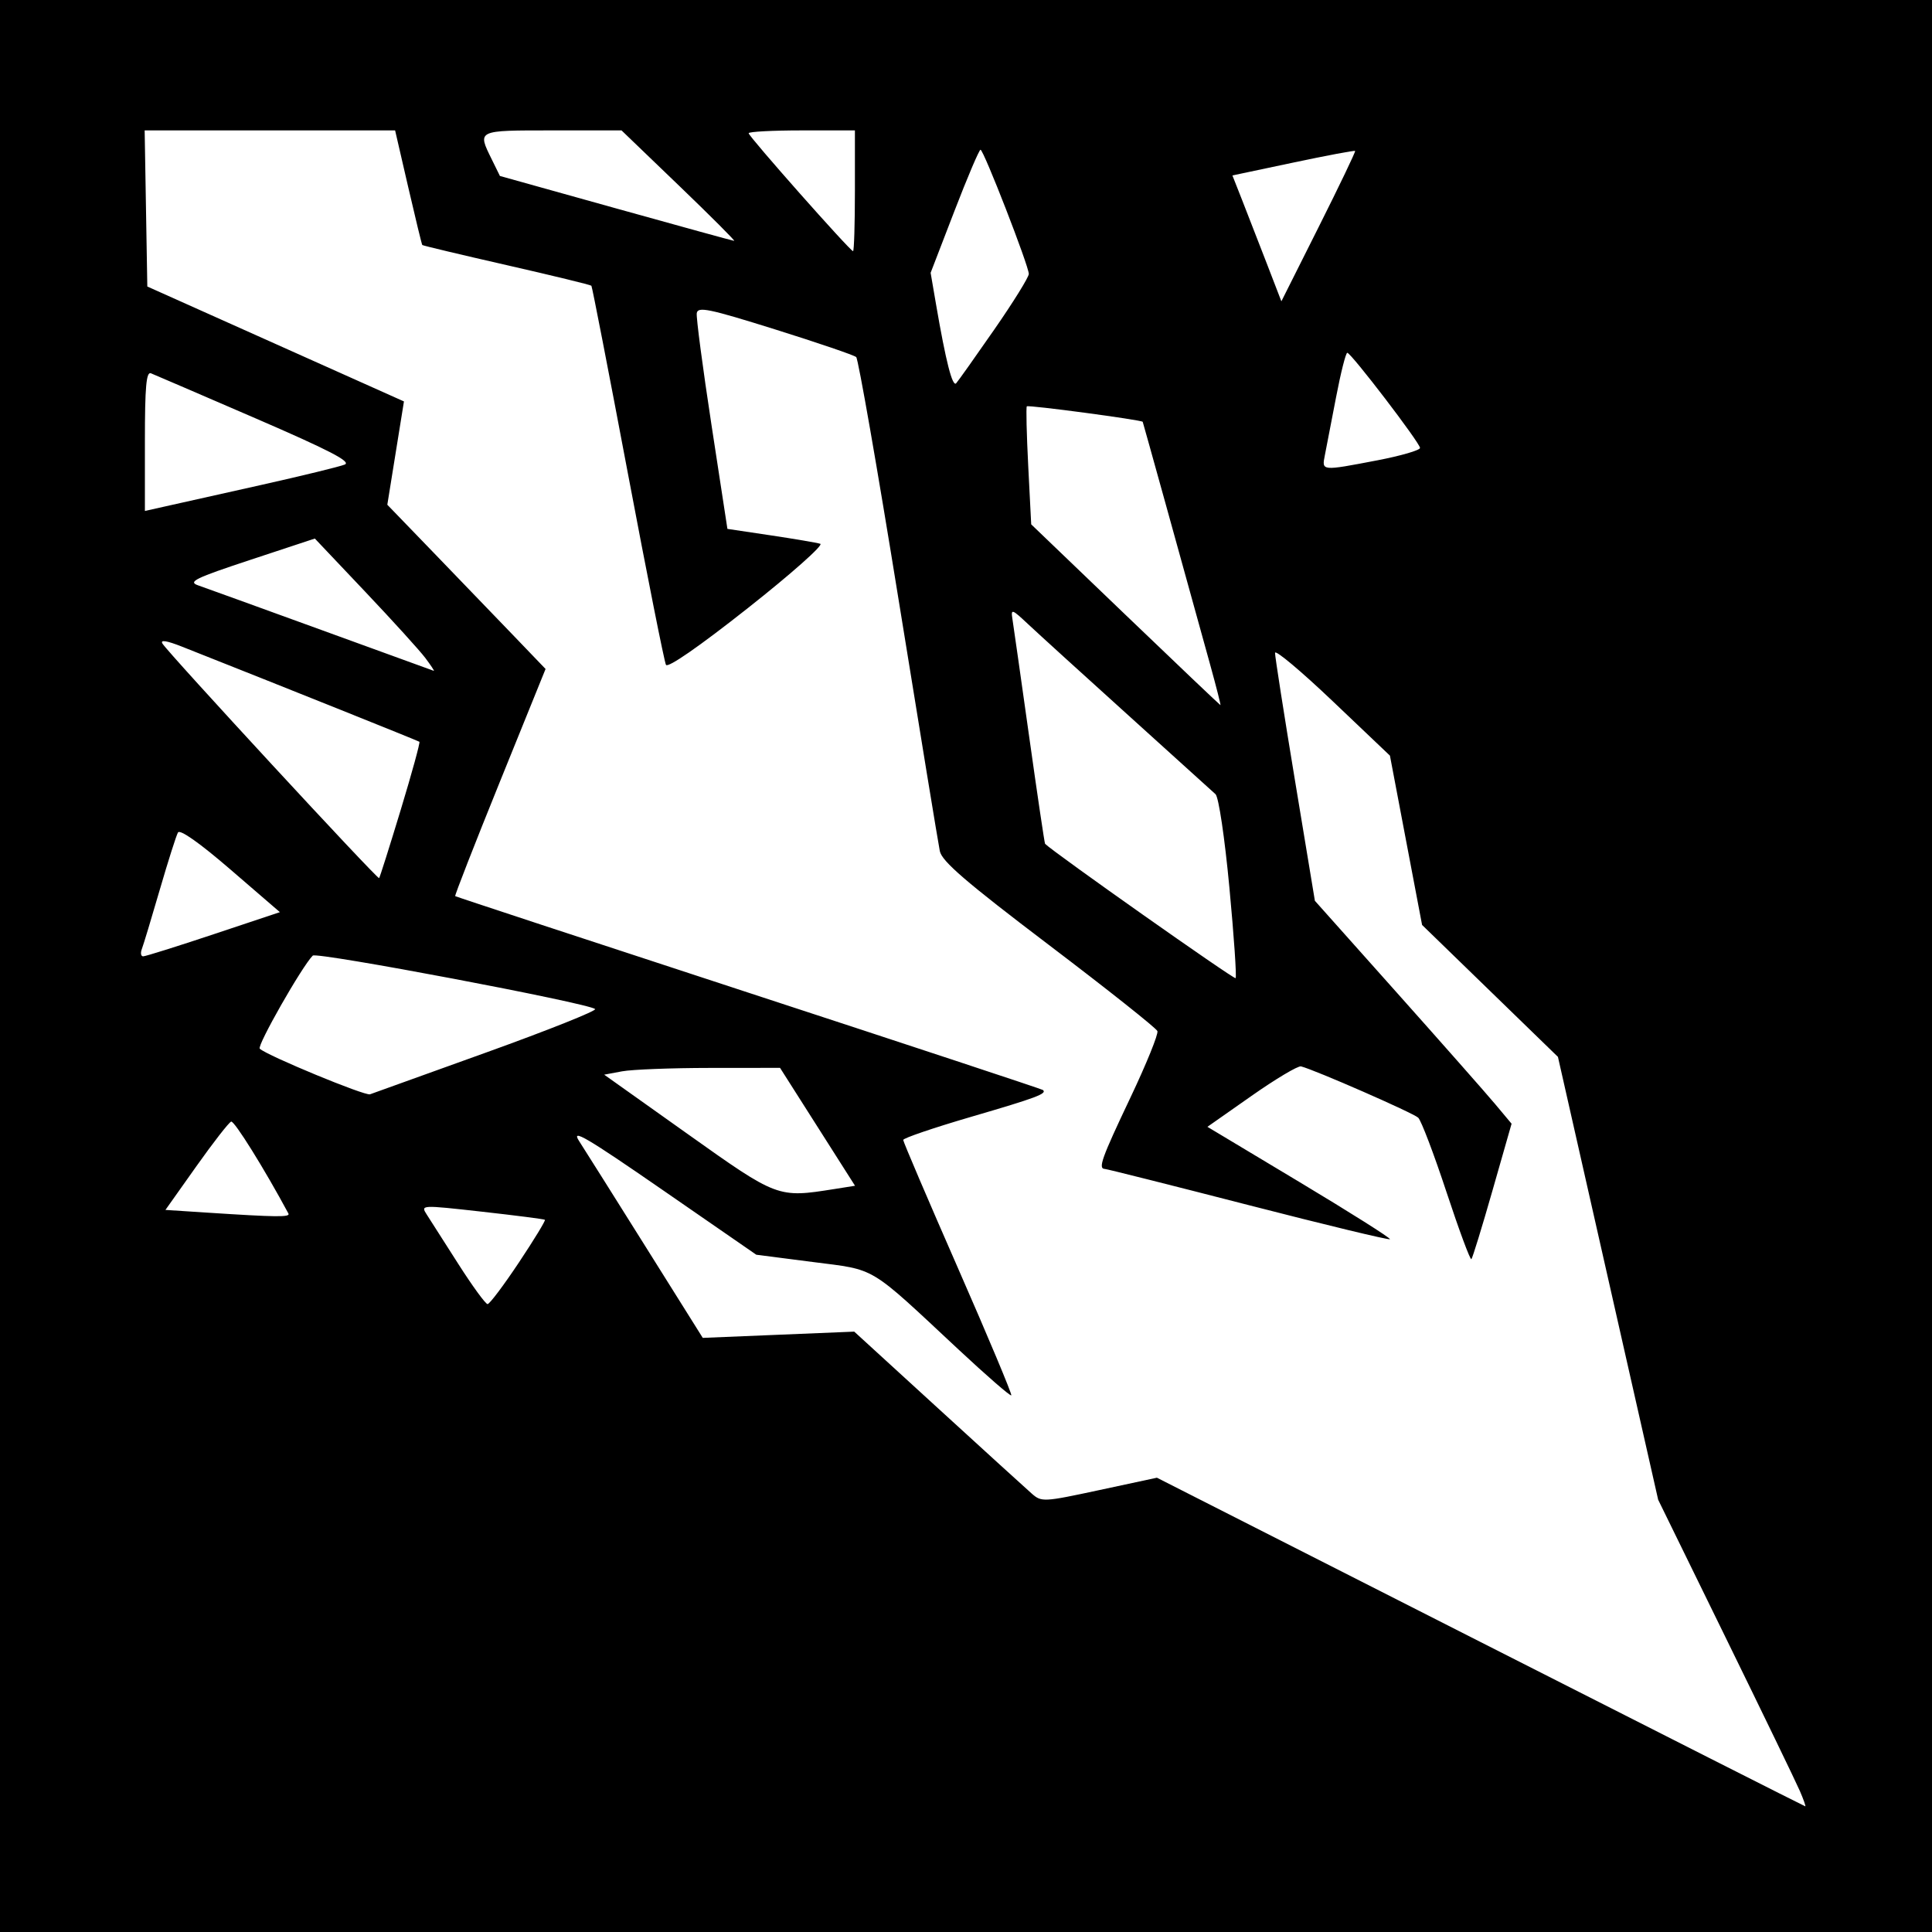
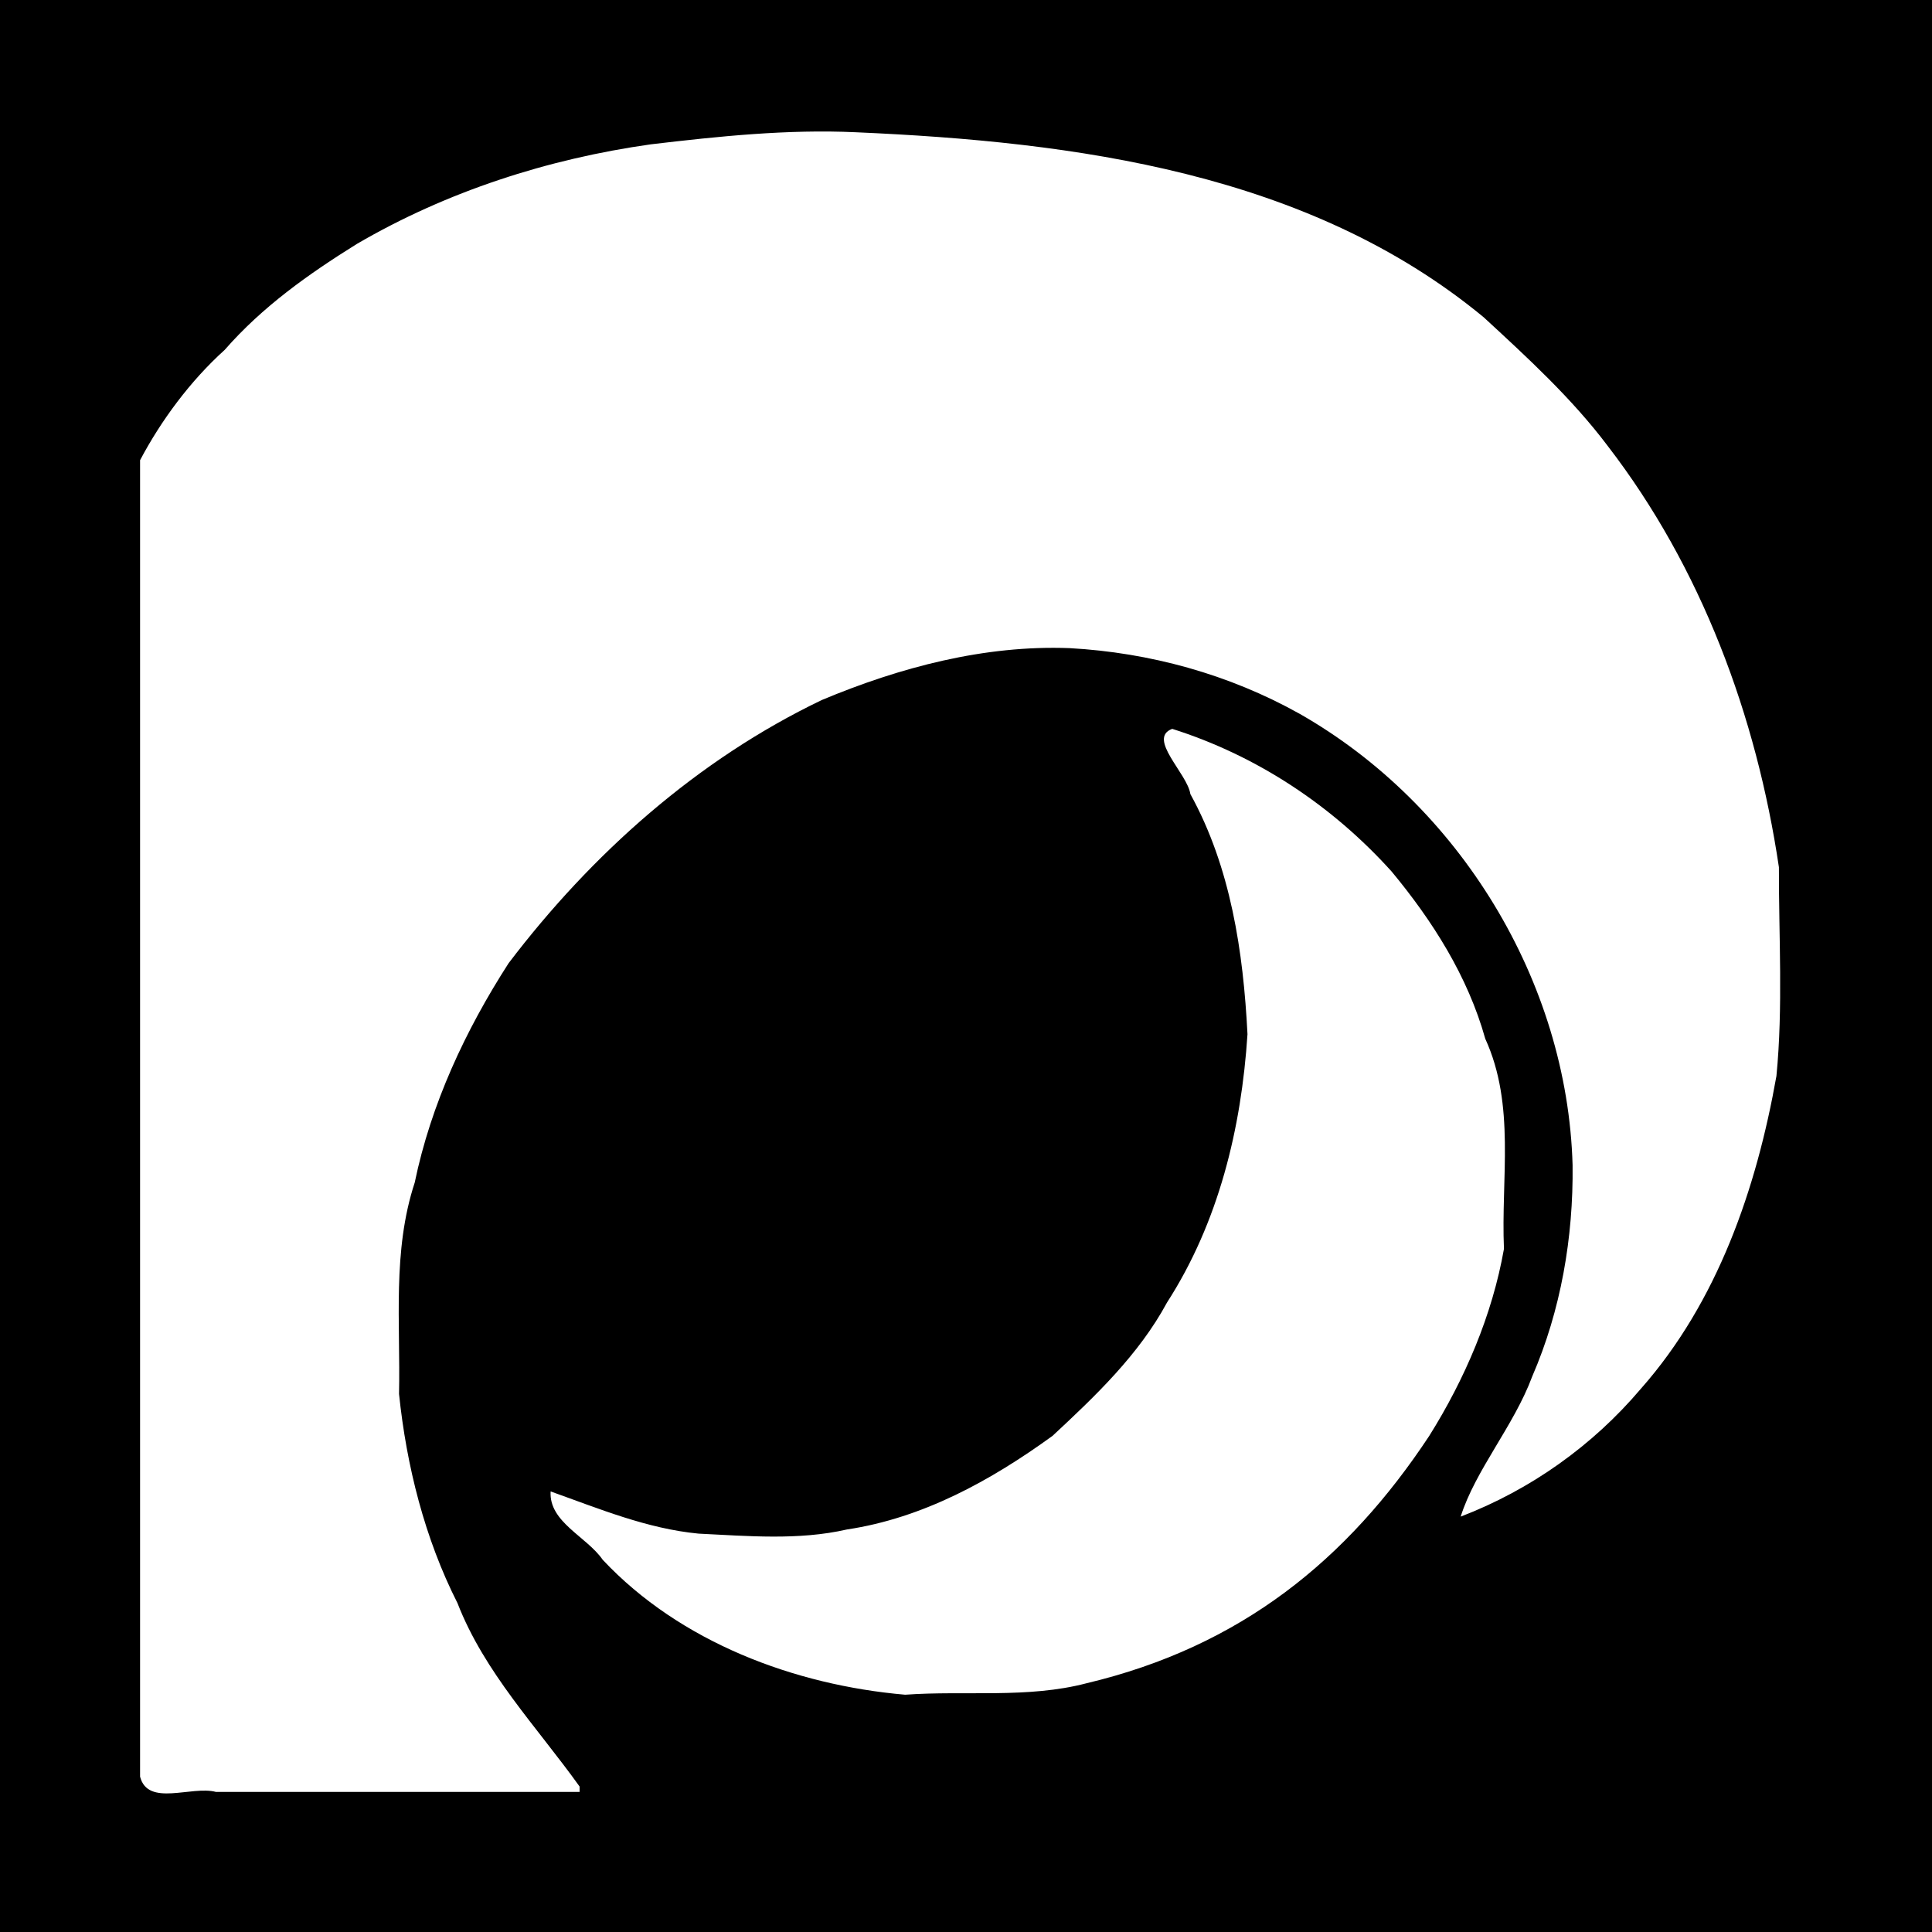
<svg xmlns="http://www.w3.org/2000/svg" id="svg2" version="1.1" width="400" height="400">
  <defs id="defs6" />
-   <rect style="fill:#000000;fill-opacity:1;stroke:none" id="rect4145" width="400" height="400" x="0" y="0" />
-   <path id="path4100" style="fill:#ffffff;fill-opacity:1" d="M 140.592,38.451 128.683,27 114.342,27 c -15.701,0 -15.516,-0.088 -12.543,5.966 l 1.702,3.466 24,6.7 c 13.2,3.685 24.225,6.716 24.5,6.735 0.275,0.019 -4.859,-5.119 -11.408,-11.417 z M 177,39.5 177,27 166,27 c -6.05,0 -11,0.262 -11,0.583 C 155,28.248 176.026,52 176.615,52 176.827,52 177,46.375 177,39.5 z m 103.563,-8.249 c -0.125,-0.137 -5.893,0.948 -12.817,2.412 l -12.589,2.661 2.006,5.088 c 1.103,2.798 3.384,8.662 5.069,13.031 l 3.063,7.943 7.748,-15.443 c 4.261,-8.494 7.646,-15.555 7.521,-15.692 z m -74.698,36.964 c 3.925,-5.657 7.137,-10.832 7.138,-11.5 C 213.006,55.066 203.65,31 203.006,31 c -0.282,0 -2.721,5.734 -5.421,12.742 l -4.909,12.742 1.117,6.508 c 2.033,11.842 3.404,17.212 4.175,16.355 0.418,-0.466 3.972,-5.475 7.896,-11.131 z m 79.299,27.091 C 290.024,94.374 294,93.218 294,92.737 c 0,-1.019 -14.23,-19.634 -15.056,-19.696 -0.306,-0.023 -1.353,4.121 -2.327,9.208 -0.974,5.088 -2.018,10.488 -2.319,12 -0.656,3.294 -0.756,3.284 10.866,1.056 z M 54,100.421 c 8.525,-1.906 16.343,-3.813 17.374,-4.238 1.411,-0.582 -3.157,-2.949 -18.5,-9.586 C 41.668,81.751 31.938,77.56 31.25,77.286 30.284,76.9 30,80.086 30,91.287 l 0,14.501 4.25,-0.951 c 2.337,-0.523 11.225,-2.51 19.75,-4.415 z M 88.078,136.25 c -1.132,-1.512 -6.746,-7.7 -12.476,-13.75 l -10.417,-11 -13.342,4.409 C 40.403,119.69 38.857,120.442 41,121.184 c 1.375,0.476 12.85,4.63 25.5,9.231 12.65,4.601 23.143,8.415 23.318,8.475 0.175,0.06 -0.608,-1.128 -1.741,-2.64 z m 162.511,1.5 C 244.309,115.01 236.663,87.481 236.586,87.335 c -0.209,-0.398 -23.711,-3.538 -23.996,-3.206 -0.175,0.204 -0.042,5.785 0.296,12.403 L 213.5,108.564 233,127.271 c 10.725,10.289 19.582,18.712 19.683,18.718 0.101,0.006 -0.842,-3.701 -2.095,-8.239 z M 82.967,167.667 c 2.31,-7.608 4.049,-13.95 3.866,-14.091 -0.273,-0.211 -28.958,-11.704 -49.149,-19.693 -3.159,-1.25 -4.554,-1.471 -4.054,-0.644 1.187,1.964 44.555,48.914 44.864,48.568 0.151,-0.169 2.164,-6.532 4.473,-14.14 z m -38.744,25.759 13.725,-4.574 -10.224,-8.818 c -6.381,-5.503 -10.47,-8.389 -10.877,-7.676 -0.359,0.628 -2.057,5.97 -3.773,11.87 -1.716,5.9 -3.383,11.413 -3.704,12.25 C 29.049,197.315 29.171,198 29.642,198 c 0.471,0 7.032,-2.058 14.581,-4.574 z m 210.313,-9.636 c -0.974,-10.367 -2.22,-18.755 -2.877,-19.364 -0.637,-0.591 -8.809,-7.983 -18.159,-16.427 -9.35,-8.444 -18.632,-16.886 -20.627,-18.759 -3.383,-3.177 -3.602,-3.249 -3.259,-1.073 0.203,1.283 1.76,12.233 3.462,24.333 1.701,12.1 3.184,22.091 3.295,22.203 1.778,1.787 39.133,28.127 39.445,27.814 0.241,-0.241 -0.335,-8.668 -1.28,-18.728 z m -153.715,34.059 c 12.708,-4.578 22.785,-8.6 22.393,-8.939 -1.435,-1.238 -57.649,-11.874 -58.462,-11.061 -2.237,2.237 -11.604,18.691 -10.973,19.274 1.563,1.446 21.789,9.81 22.83,9.441 0.609,-0.216 11.505,-4.138 24.213,-8.716 z m 71.941,28.327 4.262,-0.676 -7.762,-12.205 -7.762,-12.205 -14.5,0.012 c -7.975,0.007 -16.167,0.324 -18.204,0.705 l -3.704,0.692 17.204,12.23 c 18.72,13.308 18.723,13.309 30.465,11.446 z M 59.715,251.25 C 54.744,242.002 48.513,231.996 47.86,232.215 47.392,232.372 44.139,236.55 40.631,241.5 l -6.378,9 8.623,0.561 c 14.426,0.939 17.258,0.97 16.838,0.189 z m 47.705,10.154 c 3.146,-4.728 5.576,-8.714 5.4,-8.857 -0.176,-0.144 -6.044,-0.899 -13.039,-1.68 -12.696,-1.416 -12.716,-1.415 -11.418,0.607 0.715,1.114 3.669,5.739 6.565,10.276 2.896,4.537 5.604,8.25 6.018,8.25 0.414,0 3.328,-3.868 6.474,-8.596 z M 372.619,370.75 C 371.845,368.962 364.933,354.675 357.258,339 L 343.304,310.5 332.93,264.658 322.555,218.815 308.491,205.158 294.427,191.5 l -3.328,-17.527 -3.328,-17.527 -11.886,-11.306 c -6.537,-6.218 -11.895,-10.706 -11.905,-9.973 -0.011,0.733 1.842,12.583 4.117,26.333 l 4.137,25.001 16.948,18.999 c 9.321,10.45 18.484,20.834 20.361,23.076 l 3.413,4.077 -3.946,13.807 c -2.17,7.594 -4.139,14 -4.375,14.236 -0.236,0.236 -2.554,-6.012 -5.152,-13.884 -2.598,-7.872 -5.232,-14.803 -5.854,-15.402 -1.011,-0.974 -21.443,-9.922 -24.266,-10.627 -0.625,-0.156 -5.241,2.596 -10.258,6.115 l -9.122,6.399 19.08,11.446 c 10.494,6.295 18.911,11.615 18.704,11.821 -0.206,0.206 -13.401,-2.977 -29.321,-7.075 -15.92,-4.098 -29.284,-7.46 -29.696,-7.471 -1.454,-0.039 -0.692,-2.169 5.277,-14.741 3.315,-6.982 5.836,-13.194 5.602,-13.804 -0.234,-0.61 -10.338,-8.629 -22.454,-17.82 -17.158,-13.016 -22.153,-17.313 -22.593,-19.433 -0.31,-1.497 -4.159,-24.966 -8.553,-52.152 C 181.635,96.884 177.694,74.321 177.27,73.93 176.847,73.54 169.3,70.964 160.5,68.207 146.727,63.893 144.466,63.425 144.257,64.847 144.124,65.756 145.497,76.175 147.309,88 l 3.295,21.5 8.948,1.336 c 4.921,0.735 9.549,1.523 10.283,1.751 0.734,0.228 -6.016,6.219 -15,13.312 -10.091,7.967 -16.572,12.458 -16.954,11.749 C 137.54,137.017 133.992,119.175 129.995,98 125.999,76.825 122.6,59.348 122.443,59.162 122.285,58.975 114.386,57.053 104.889,54.889 95.392,52.725 87.534,50.853 87.428,50.727 87.321,50.602 86.012,45.212 84.519,38.75 L 81.804,27 C 64.52,27 47.235,27 29.95,27 L 30.225,43.16 30.5,59.32 57.067,71.216 83.634,83.111 81.912,93.806 80.19,104.5 l 9.66,10 c 5.313,5.5 12.685,13.151 16.382,17.002 l 6.721,7.002 -9.482,23.41 c -5.215,12.875 -9.367,23.504 -9.227,23.62 0.14,0.116 27.48,9.118 60.755,20.004 33.275,10.886 60.688,19.944 60.917,20.128 0.945,0.759 -1.323,1.609 -14.791,5.542 C 193.357,233.477 187,235.64 187,236.015 c 0,0.375 5.111,12.337 11.358,26.583 6.247,14.246 11.207,26.079 11.022,26.296 -0.184,0.217 -5.106,-4.058 -10.938,-9.5 -18.835,-17.576 -16.874,-16.399 -30.181,-18.113 l -11.68,-1.504 -19.403,-13.411 c -15.787,-10.911 -19.01,-12.801 -17.292,-10.139 1.161,1.8 7.399,11.708 13.862,22.019 l 11.752,18.747 15.68,-0.647 15.68,-0.647 17.32,15.84 c 9.526,8.712 18.264,16.668 19.418,17.681 2.042,1.793 2.41,1.774 14.013,-0.717 l 11.915,-2.559 66.987,34.01 c 36.843,18.706 67.106,34.018 67.251,34.028 0.145,0.01 -0.37,-1.445 -1.144,-3.232 z" />
+   <rect style="fill:#000000;fill-opacity:1;stroke:none" id="rect3130" width="400" height="400" x="0" y="7.6293945e-06" />
+   <path style="fill:#ffffff" d="m 225,348.489 c 31.951,-7.603 53.994,-25.596 70.901,-51.192 7.391,-11.796 13.063,-25.028 15.477,-38.731 -0.639,-14.584 2.432,-29.744 -3.871,-43.507 -3.622,-12.937 -10.903,-24.394 -19.385,-34.62 -12.275,-13.631 -27.911,-23.999 -45.426,-29.537 -5.262,1.954 3.149,9.253 3.757,13.502 8.365,15.166 10.959,32.649 11.826,49.712 -1.262,19.494 -5.977,38.972 -16.667,55.567 -5.82,10.788 -14.857,19.387 -23.712,27.609 -12.734,9.229 -26.81,17.006 -42.556,19.371 -9.992,2.287 -20.556,1.352 -30.707,0.859 -10.68,-1.019 -20.617,-5.169 -30.637,-8.737 -0.381,6.364 7.47,9.331 10.796,14.165 16.003,17.037 39.679,25.935 62.603,27.923 12.498,-0.901 25.399,0.824 37.601,-2.384 z m -105,21.396 c -8.848,-12.357 -19.687,-23.57 -25.286,-37.987 -6.789,-13.391 -10.559,-28.445 -12.099,-43.299 0.316,-14.663 -1.416,-29.563 3.246,-43.75 3.369,-16.279 10.508,-31.561 19.445,-45.435 17.204,-22.644 39.096,-42.141 64.835,-54.481 16.199,-6.783 33.69,-11.411 51.296,-10.744 16.657,0.92 33.004,5.423 47.589,13.567 33.07,18.805 55.496,55.369 56.563,93.499 0.167,14.92 -2.41,30 -8.366,43.74 -3.774,10.18 -11.775,19.392 -14.806,29.005 14.435,-5.534 27.303,-14.667 37.284,-26.448 15.901,-17.974 23.959,-41.463 28.09,-64.775 1.393,-14.277 0.478,-28.869 0.514,-43.229 -4.656,-31.339 -16.038,-62.029 -35.45,-87.227 C 325.46,82.486 316.191,73.992 307.168,65.675 270.894,35.723 222.603,29.365 177.202,27.383 163.056,26.727 148.779,28.224 134.74,29.883 113.406,32.893 92.499,39.64 73.873,50.51 63.875,56.739 54.318,63.51 46.524,72.435 39.402,78.868 33.37,87.013 29,95.28 29,186.132 29,276.984 29,367.836 30.621,374.152 39.684,369.644 44.714,371 69.809,371 94.905,371 120,371 l 0,-0.967 0,-0.148 z" id="path3120" />
</svg>
